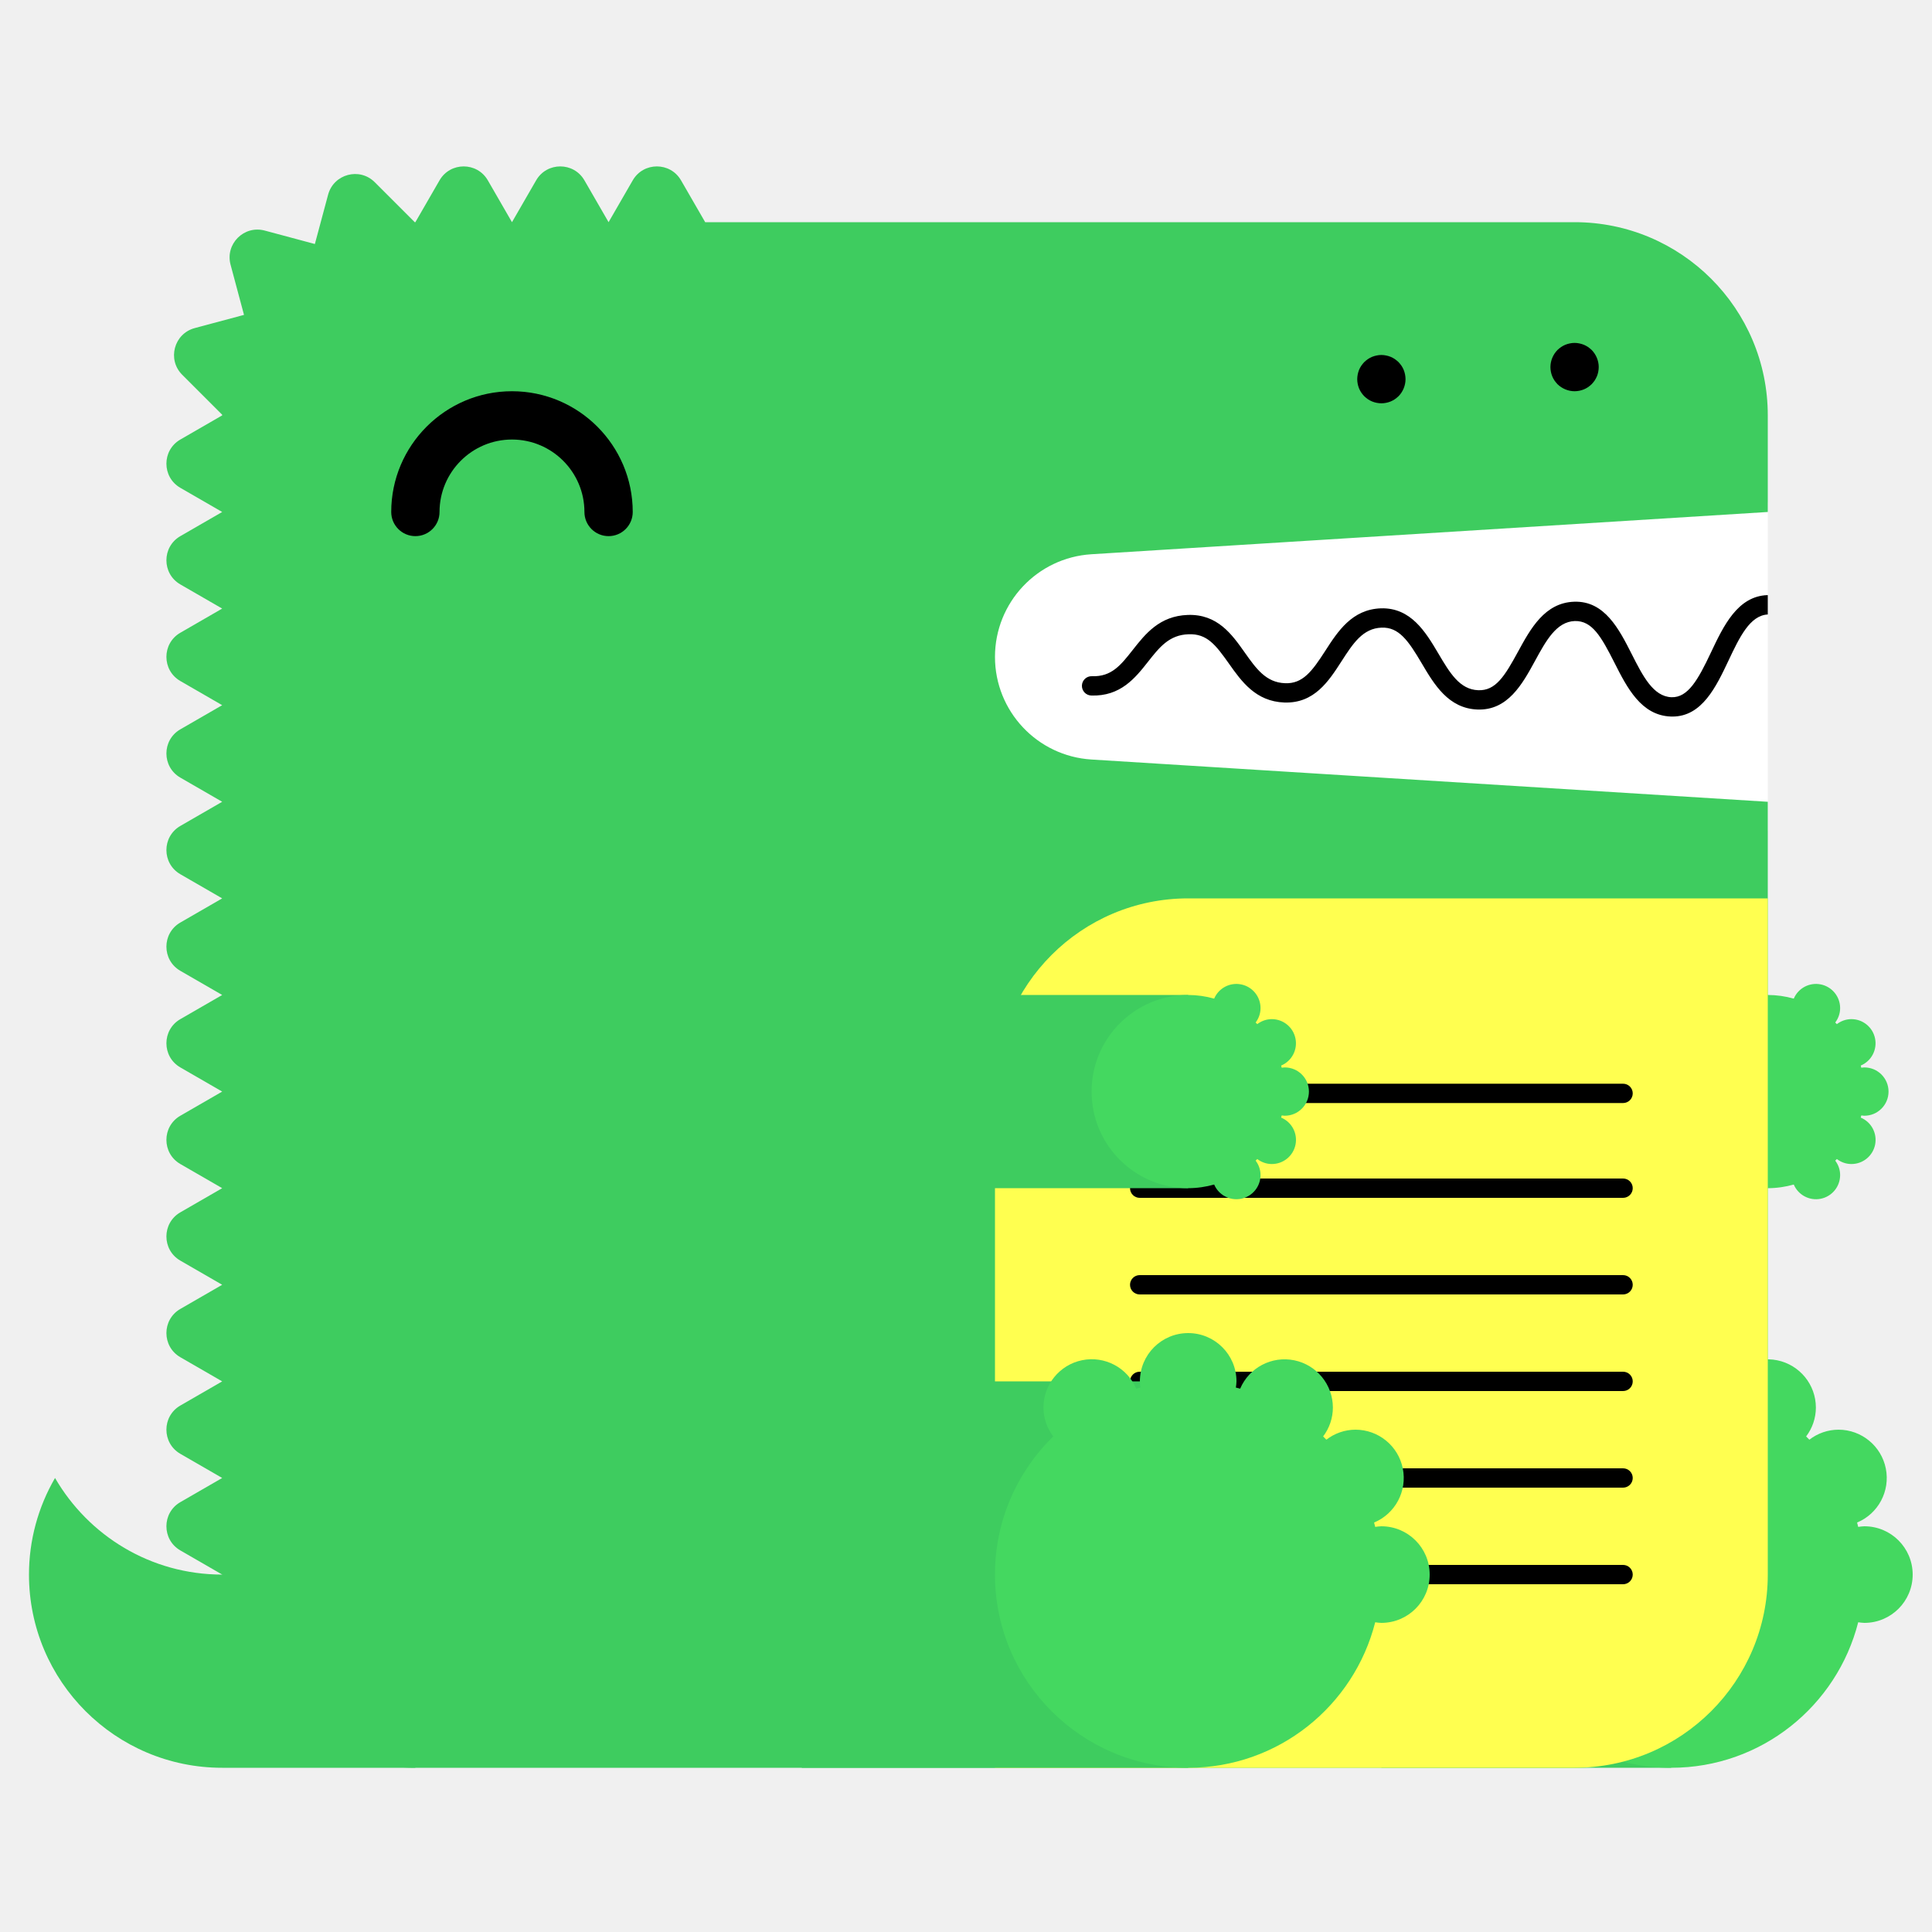
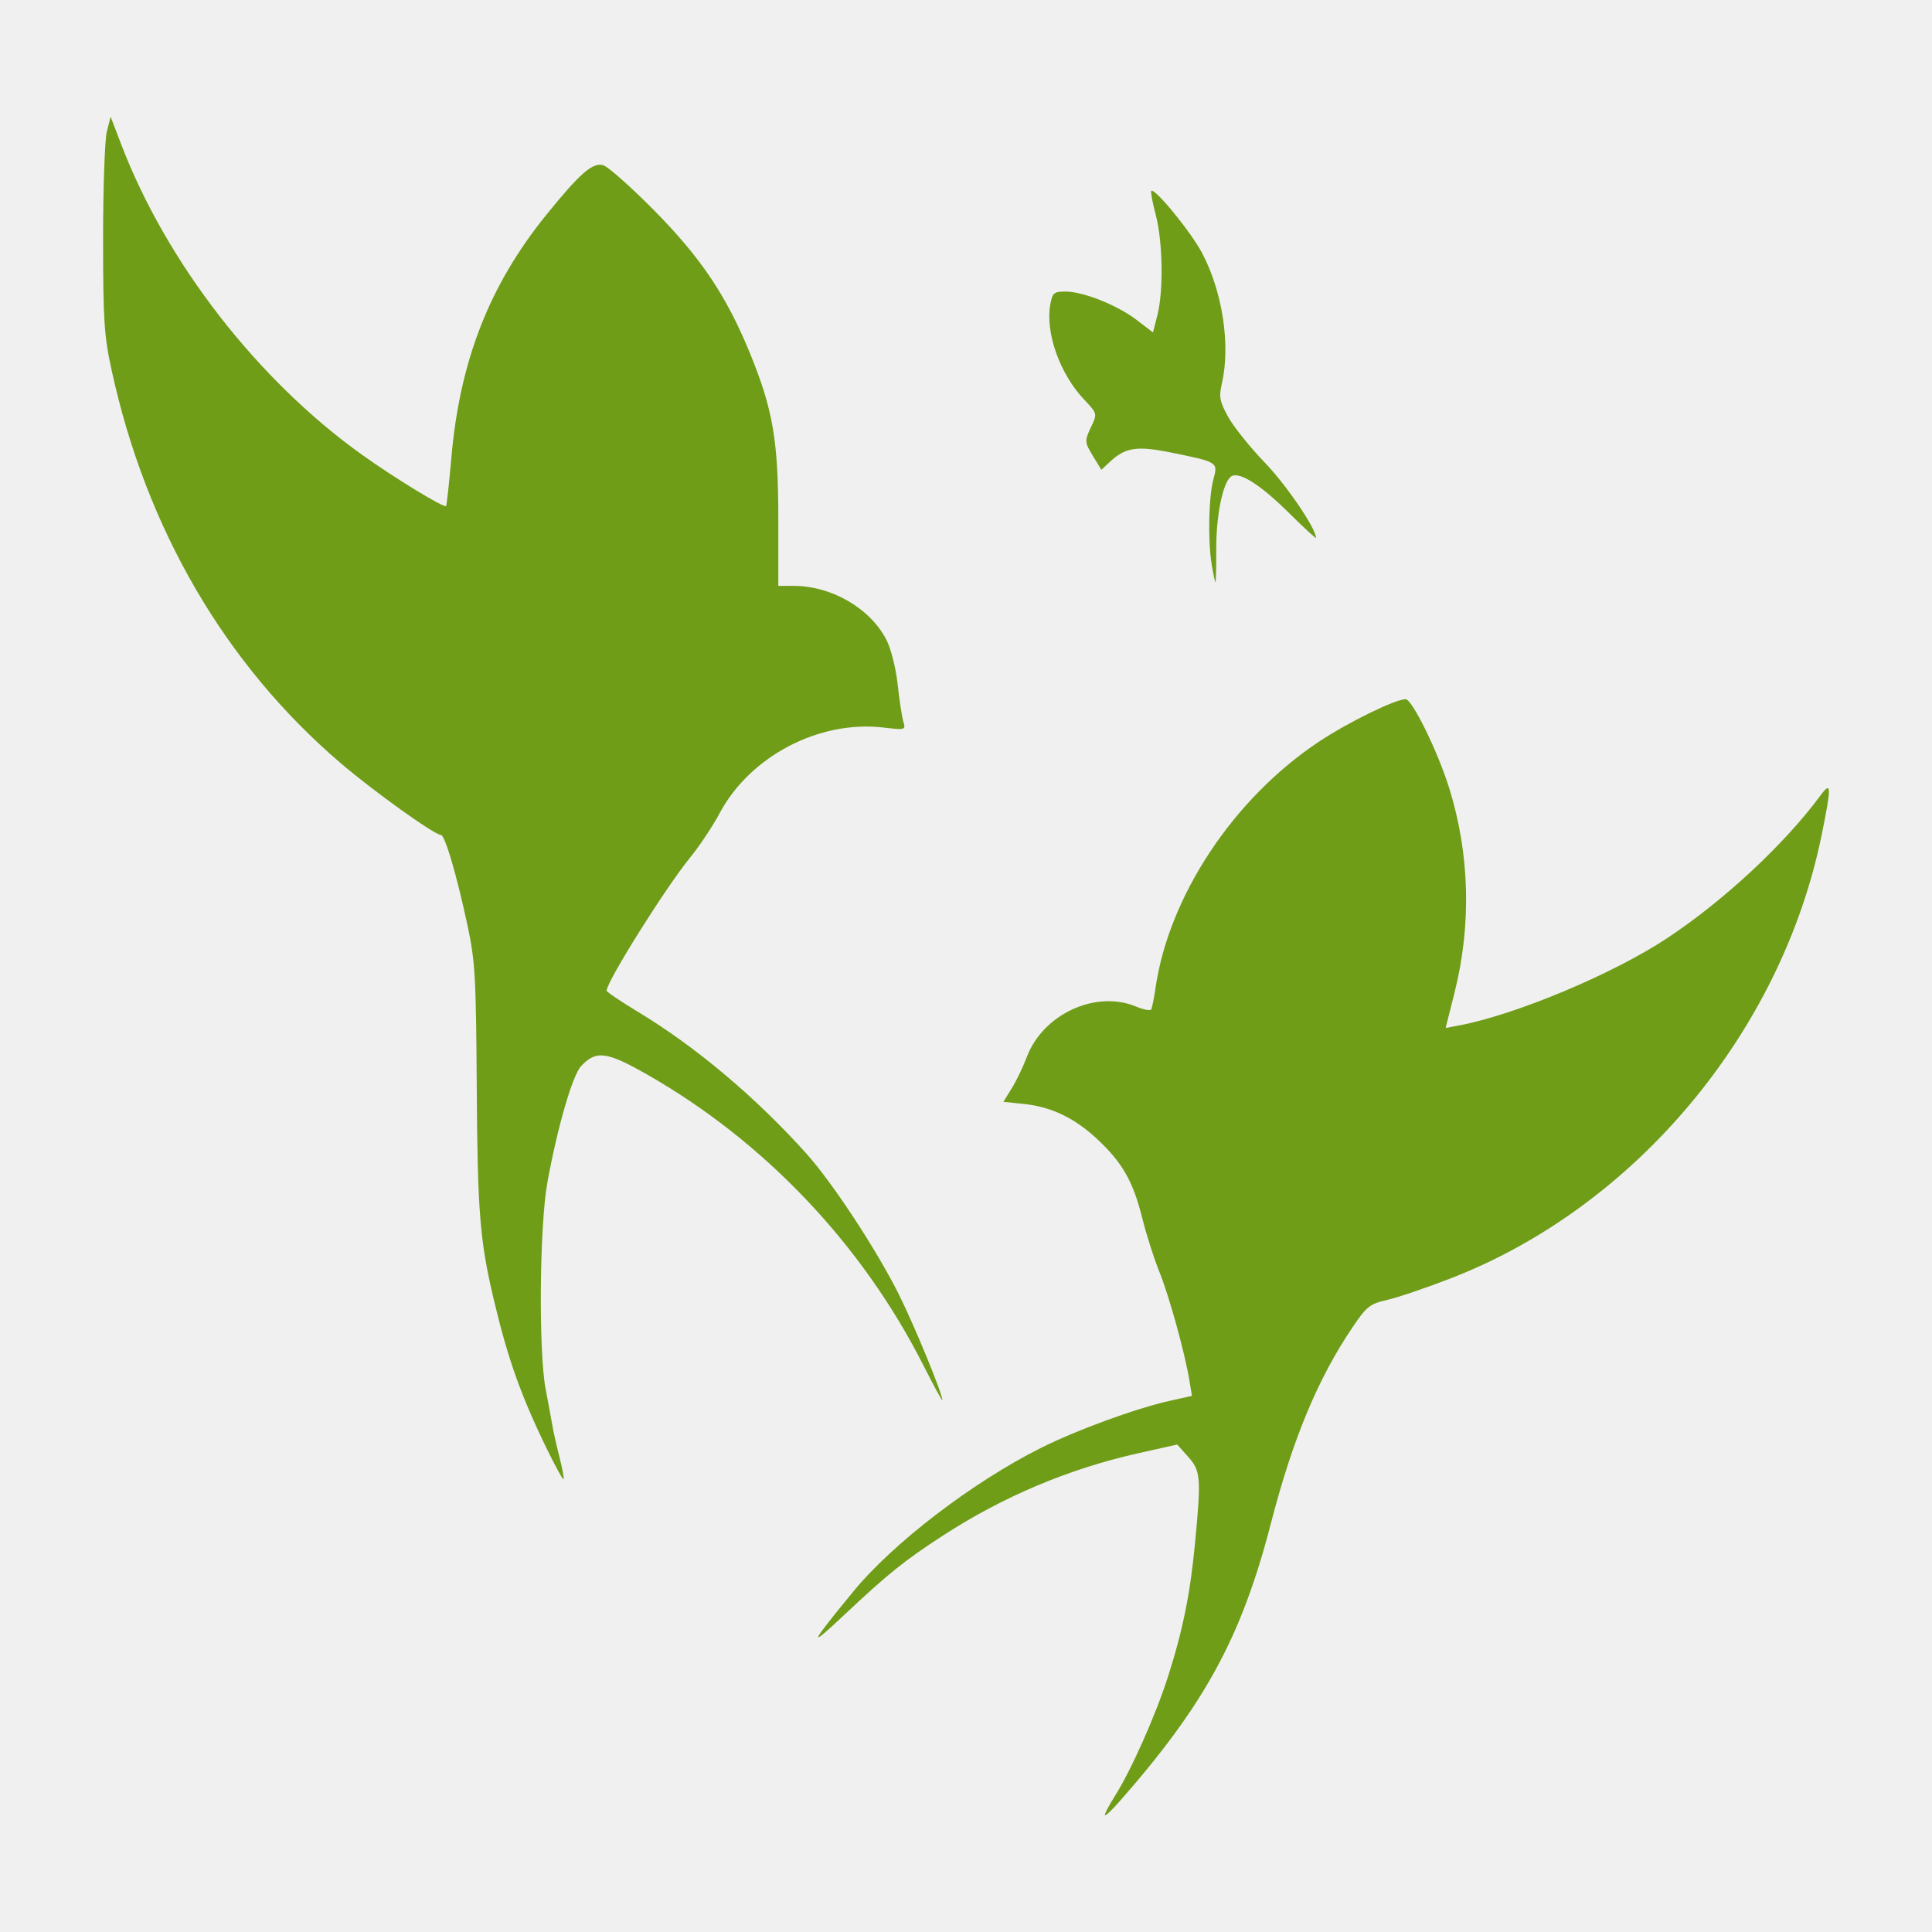
- <svg xmlns="http://www.w3.org/2000/svg" width="200" height="200" viewBox="0 0 200 200">
-   <g fill="none" fill-rule="evenodd">
-     <path fill="#FFF" d="M99 52h84v34H99z" />
-     <path d="M23 163c-7.398 0-13.843-4.027-17.303-10A19.886 19.886 0 0 0 3 163c0 11.046 8.954 20 20 20h20v-20H23z" fill="#3ECC5F" />
-     <path d="M112.98 57.376L183 53V43c0-11.046-8.954-20-20-20H73l-2.5-4.33c-1.112-1.925-3.889-1.925-5 0L63 23l-2.5-4.33c-1.111-1.925-3.889-1.925-5 0L53 23l-2.5-4.33c-1.111-1.925-3.889-1.925-5 0L43 23c-.022 0-.042.003-.065.003l-4.142-4.141c-1.57-1.571-4.252-.853-4.828 1.294l-1.369 5.104-5.192-1.392c-2.148-.575-4.111 1.389-3.535 3.536l1.39 5.193-5.102 1.367c-2.148.576-2.867 3.259-1.296 4.83l4.142 4.142c0 .021-.003.042-.003.064l-4.33 2.5c-1.925 1.111-1.925 3.889 0 5L23 53l-4.33 2.5c-1.925 1.111-1.925 3.889 0 5L23 63l-4.33 2.5c-1.925 1.111-1.925 3.889 0 5L23 73l-4.33 2.5c-1.925 1.111-1.925 3.889 0 5L23 83l-4.33 2.5c-1.925 1.111-1.925 3.889 0 5L23 93l-4.33 2.5c-1.925 1.111-1.925 3.889 0 5L23 103l-4.33 2.5c-1.925 1.111-1.925 3.889 0 5L23 113l-4.33 2.5c-1.925 1.111-1.925 3.889 0 5L23 123l-4.33 2.5c-1.925 1.111-1.925 3.889 0 5L23 133l-4.33 2.5c-1.925 1.111-1.925 3.889 0 5L23 143l-4.33 2.5c-1.925 1.111-1.925 3.889 0 5L23 153l-4.33 2.5c-1.925 1.111-1.925 3.889 0 5L23 163c0 11.046 8.954 20 20 20h120c11.046 0 20-8.954 20-20V83l-70.02-4.376A10.645 10.645 0 0 1 103 68c0-5.621 4.37-10.273 9.98-10.624" fill="#3ECC5F" />
-     <path fill="#3ECC5F" d="M143 183h30v-40h-30z" />
-     <path d="M193 158c-.219 0-.428.037-.639.064-.038-.15-.074-.301-.116-.451A5 5 0 0 0 190.32 148a4.96 4.96 0 0 0-3.016 1.036 26.531 26.531 0 0 0-.335-.336 4.955 4.955 0 0 0 1.011-2.987 5 5 0 0 0-9.599-1.959c-.148-.042-.297-.077-.445-.115.027-.211.064-.42.064-.639a5 5 0 0 0-5-5 5 5 0 0 0-5 5c0 .219.037.428.064.639-.148.038-.297.073-.445.115a4.998 4.998 0 0 0-9.599 1.959c0 1.125.384 2.151 1.011 2.987-3.717 3.632-6.031 8.693-6.031 14.3 0 11.046 8.954 20 20 20 9.339 0 17.16-6.41 19.361-15.064.211.027.42.064.639.064a5 5 0 0 0 5-5 5 5 0 0 0-5-5" fill="#44D860" />
-     <path fill="#3ECC5F" d="M153 123h30v-20h-30z" />
-     <path d="M193 115.5a2.5 2.5 0 1 0 0-5c-.109 0-.214.019-.319.032-.02-.075-.037-.15-.058-.225a2.501 2.501 0 0 0-.963-4.807c-.569 0-1.088.197-1.508.518a6.653 6.653 0 0 0-.168-.168c.314-.417.506-.931.506-1.494a2.5 2.5 0 0 0-4.8-.979A9.987 9.987 0 0 0 183 103c-5.522 0-10 4.478-10 10s4.478 10 10 10c.934 0 1.833-.138 2.69-.377a2.5 2.5 0 0 0 4.8-.979c0-.563-.192-1.077-.506-1.494.057-.055.113-.111.168-.168.42.321.939.518 1.508.518a2.5 2.5 0 0 0 .963-4.807c.021-.074.038-.15.058-.225.105.013.21.032.319.032" fill="#44D860" />
-     <path d="M63 55.5a2.5 2.5 0 0 1-2.5-2.5c0-4.136-3.364-7.5-7.5-7.5s-7.5 3.364-7.5 7.5a2.5 2.5 0 1 1-5 0c0-6.893 5.607-12.5 12.5-12.5S65.5 46.107 65.5 53a2.5 2.5 0 0 1-2.5 2.5" fill="#000" />
-     <path d="M103 183h60c11.046 0 20-8.954 20-20V93h-60c-11.046 0-20 8.954-20 20v70z" fill="#FFFF50" />
-     <path d="M168.02 124h-50.04a1 1 0 1 1 0-2h50.04a1 1 0 1 1 0 2m0 20h-50.04a1 1 0 1 1 0-2h50.04a1 1 0 1 1 0 2m0 20h-50.04a1 1 0 1 1 0-2h50.04a1 1 0 1 1 0 2m0-49.814h-50.04a1 1 0 1 1 0-2h50.04a1 1 0 1 1 0 2m0 19.814h-50.04a1 1 0 1 1 0-2h50.04a1 1 0 1 1 0 2m0 20h-50.04a1 1 0 1 1 0-2h50.04a1 1 0 1 1 0 2M183 61.611c-.012 0-.022-.006-.034-.005-3.09.105-4.552 3.196-5.842 5.923-1.346 2.85-2.387 4.703-4.093 4.647-1.889-.068-2.969-2.202-4.113-4.46-1.314-2.594-2.814-5.536-5.963-5.426-3.046.104-4.513 2.794-5.807 5.167-1.377 2.528-2.314 4.065-4.121 3.994-1.927-.07-2.951-1.805-4.136-3.813-1.321-2.236-2.848-4.75-5.936-4.664-2.994.103-4.465 2.385-5.763 4.4-1.373 2.13-2.335 3.428-4.165 3.351-1.973-.07-2.992-1.51-4.171-3.177-1.324-1.873-2.816-3.993-5.895-3.89-2.928.1-4.399 1.97-5.696 3.618-1.232 1.564-2.194 2.802-4.229 2.724a1 1 0 0 0-.072 2c3.017.101 4.545-1.8 5.872-3.487 1.177-1.496 2.193-2.787 4.193-2.855 1.926-.082 2.829 1.115 4.195 3.045 1.297 1.834 2.769 3.914 5.731 4.021 3.103.104 4.596-2.215 5.918-4.267 1.182-1.834 2.202-3.417 4.15-3.484 1.793-.067 2.769 1.35 4.145 3.681 1.297 2.197 2.766 4.686 5.787 4.796 3.125.108 4.634-2.62 5.949-5.035 1.139-2.088 2.214-4.06 4.119-4.126 1.793-.042 2.728 1.595 4.111 4.33 1.292 2.553 2.757 5.445 5.825 5.556l.169.003c3.064 0 4.518-3.075 5.805-5.794 1.139-2.41 2.217-4.68 4.067-4.773v-2z" fill="#000" />
-     <path fill="#3ECC5F" d="M83 183h40v-40H83z" />
-     <path d="M143 158c-.219 0-.428.037-.639.064-.038-.15-.074-.301-.116-.451A5 5 0 0 0 140.32 148a4.96 4.96 0 0 0-3.016 1.036 26.531 26.531 0 0 0-.335-.336 4.955 4.955 0 0 0 1.011-2.987 5 5 0 0 0-9.599-1.959c-.148-.042-.297-.077-.445-.115.027-.211.064-.42.064-.639a5 5 0 0 0-5-5 5 5 0 0 0-5 5c0 .219.037.428.064.639-.148.038-.297.073-.445.115a4.998 4.998 0 0 0-9.599 1.959c0 1.125.384 2.151 1.011 2.987-3.717 3.632-6.031 8.693-6.031 14.3 0 11.046 8.954 20 20 20 9.339 0 17.16-6.41 19.361-15.064.211.027.42.064.639.064a5 5 0 0 0 5-5 5 5 0 0 0-5-5" fill="#44D860" />
-     <path fill="#3ECC5F" d="M83 123h40v-20H83z" />
-     <path d="M133 115.5a2.5 2.5 0 1 0 0-5c-.109 0-.214.019-.319.032-.02-.075-.037-.15-.058-.225a2.501 2.501 0 0 0-.963-4.807c-.569 0-1.088.197-1.508.518a6.653 6.653 0 0 0-.168-.168c.314-.417.506-.931.506-1.494a2.5 2.5 0 0 0-4.8-.979A9.987 9.987 0 0 0 123 103c-5.522 0-10 4.478-10 10s4.478 10 10 10c.934 0 1.833-.138 2.69-.377a2.5 2.5 0 0 0 4.8-.979c0-.563-.192-1.077-.506-1.494.057-.055.113-.111.168-.168.42.321.939.518 1.508.518a2.5 2.5 0 0 0 .963-4.807c.021-.074.038-.15.058-.225.105.013.21.032.319.032" fill="#44D860" />
-     <path d="M143 41.75c-.16 0-.33-.02-.49-.05a2.52 2.52 0 0 1-.47-.14c-.15-.06-.29-.14-.431-.23-.13-.09-.259-.2-.38-.31-.109-.12-.219-.24-.309-.38s-.17-.28-.231-.43a2.619 2.619 0 0 1-.189-.96c0-.16.02-.33.05-.49.03-.16.08-.31.139-.47.061-.15.141-.29.231-.43.09-.13.2-.26.309-.38.121-.11.25-.22.38-.31.141-.09.281-.17.431-.23.149-.06.31-.11.47-.14.32-.07.65-.07.98 0 .159.03.32.08.47.14.149.06.29.14.43.23.13.09.259.2.38.31.11.12.22.25.31.38.09.14.17.28.23.43.06.16.11.31.14.47.029.16.05.33.05.49 0 .66-.271 1.31-.73 1.77-.121.11-.25.22-.38.31-.14.09-.281.17-.43.23a2.565 2.565 0 0 1-.96.19m20-1.25c-.66 0-1.3-.27-1.771-.73a3.802 3.802 0 0 1-.309-.38c-.09-.14-.17-.28-.231-.43a2.619 2.619 0 0 1-.189-.96c0-.66.27-1.3.729-1.77.121-.11.25-.22.38-.31.141-.09.281-.17.431-.23.149-.06.31-.11.47-.14.32-.07.66-.07.98 0 .159.03.32.08.47.14.149.06.29.14.43.23.13.09.259.2.38.31.459.47.73 1.11.73 1.77 0 .16-.021.33-.05.49-.03.16-.08.32-.14.47-.07.15-.14.29-.23.43-.09.13-.2.26-.31.38-.121.11-.25.22-.38.31-.14.09-.281.17-.43.23a2.565 2.565 0 0 1-.96.19" fill="#000" />
+ <svg xmlns="http://www.w3.org/2000/svg" version="1.1" id="svg1" width="512" height="512" viewBox="0 0 512 512" xml:space="preserve">
+   <defs id="defs1" />
+   <g id="g1">
+     <path style="display:inline;fill:#6f9d17" d="m 292.796,480.994 c -0.021,-0.423 1.168,-2.673 2.641,-5 4.327,-6.834 10.854,-21.506 14.115,-31.73 3.942,-12.358 5.879,-21.957 7.162,-35.5 1.629,-17.185 1.483,-18.978 -1.851,-22.709 l -2.895,-3.24 -10.355,2.319 c -18.401,4.122 -35.796,11.463 -51.822,21.87 -10.181,6.612 -14.53,10.118 -26.375,21.26 -9.407,8.85 -8.92,7.687 2.721,-6.5 10.551,-12.859 31.488,-28.893 49.617,-37.998 9.511,-4.776 25.208,-10.518 34.313,-12.55 l 5.809,-1.297 -0.671,-4.078 c -1.209,-7.351 -5.407,-22.52 -7.986,-28.861 -1.391,-3.419 -3.418,-9.786 -4.505,-14.147 -2.425,-9.729 -5.257,-14.707 -11.903,-20.925 -6.048,-5.657 -12.193,-8.598 -19.555,-9.357 l -5.354,-0.553 2.236,-3.617 c 1.23,-1.99 3.002,-5.667 3.937,-8.173 4.269,-11.433 18.286,-17.934 29.009,-13.454 1.963,0.82 3.76,1.158 3.995,0.75 0.234,-0.408 0.748,-2.96 1.142,-5.672 3.535,-24.353 20.68,-50.22 43.23,-65.225 7.723,-5.139 20.178,-11.255 23.048,-11.317 1.709,-0.037 8.497,13.787 11.525,23.473 5.483,17.538 5.972,36.336 1.417,54.406 l -2.332,9.251 3.452,-0.648 c 15.129,-2.838 41.002,-13.69 55.361,-23.22 15.067,-10 31.002,-24.847 40.56,-37.79 2.864,-3.878 2.904,-2.381 0.281,10.491 -10.644,52.229 -49.308,98.494 -98.175,117.475 -6.42,2.494 -14,5.071 -16.844,5.728 -4.707,1.087 -5.527,1.718 -9.145,7.045 -9.301,13.696 -15.976,29.689 -21.813,52.261 -7.816,30.225 -17.591,48.12 -40.421,74 -1.941,2.2 -3.545,3.654 -3.566,3.23 z M 144.963,384.055 c -6.907,-14.154 -10.393,-23.965 -14.139,-39.791 -3.663,-15.474 -4.277,-23.153 -4.481,-56 -0.182,-29.423 -0.414,-33.494 -2.445,-43 -2.848,-13.333 -5.985,-24 -7.056,-24 -1.7,0 -17.885,-11.597 -26.637,-19.086 -30.546,-26.139 -51.469,-62.047 -60.618,-104.034 -2.004,-9.198 -2.262,-13.17 -2.266,-34.88 -0.002,-13.475 0.445,-26.262 0.994,-28.415 l 0.998,-3.915 2.843,7.415 c 12.011,31.332 36.111,62.375 63.791,82.171 8.649,6.185 21.743,14.172 22.27,13.584 0.167,-0.187 0.796,-5.964 1.399,-12.839 2.248,-25.641 10.061,-45.647 25.086,-64.234 9.042,-11.185 12.403,-14.108 15.207,-13.224 1.293,0.408 7.3,5.743 13.35,11.856 12.455,12.586 19.28,22.75 25.497,37.97 6.094,14.92 7.503,23.16 7.503,43.881 v 17.75 l 4.069,-2.7e-4 c 10.084,-6.5e-4 20.338,5.98 24.616,14.357 1.174,2.299 2.478,7.481 2.931,11.643 0.449,4.125 1.123,8.564 1.497,9.865 0.676,2.35 0.642,2.361 -5.308,1.67 -17.018,-1.975 -35.306,7.61 -43.364,22.727 -1.828,3.43 -5.343,8.712 -7.811,11.737 -6.522,7.996 -22.13,32.878 -22.13,35.28 0,0.323 3.802,2.883 8.448,5.69 15.236,9.203 31.18,22.639 44.537,37.531 6.905,7.699 18.533,25.41 24.453,37.247 4.129,8.255 11.575,26.36 11.553,28.089 -0.005,0.365 -2.29,-3.836 -5.078,-9.336 -16.237,-32.03 -42.105,-59.271 -73.06,-76.936 -10.876,-6.207 -13.651,-6.563 -17.643,-2.262 -2.264,2.439 -6.234,16.146 -8.89,30.698 -2.113,11.574 -2.389,44.907 -0.455,55 0.685,3.575 1.476,7.85 1.757,9.5 0.281,1.65 1.138,5.456 1.904,8.457 0.765,3.002 1.241,5.608 1.058,5.791 -0.184,0.184 -2.155,-3.397 -4.38,-7.957 z M 321.101,149.514 c -1.04,-6.341 -0.788,-17.98 0.49,-22.61 1.224,-4.432 1.156,-4.474 -11.489,-7.02 -8.876,-1.787 -11.906,-1.302 -16.037,2.567 l -2.192,2.053 -2.054,-3.37 c -2.463,-4.041 -2.474,-4.2 -0.53,-8.295 1.508,-3.179 1.478,-3.285 -2.035,-7.009 -6.443,-6.831 -10.298,-17.777 -8.895,-25.254 0.556,-2.966 0.971,-3.311 3.972,-3.311 4.728,0 13.718,3.576 18.862,7.503 l 4.367,3.334 1.18,-4.668 c 1.632,-6.458 1.402,-19.502 -0.47,-26.561 -0.859,-3.241 -1.386,-6.069 -1.17,-6.285 0.882,-0.882 10.416,10.748 13.4,16.348 5.492,10.304 7.66,24.569 5.289,34.797 -0.79,3.408 -0.558,4.632 1.641,8.674 1.409,2.588 5.796,8.07 9.75,12.18 5.781,6.011 13.576,17.468 13.576,19.955 0,0.273 -3.263,-2.735 -7.25,-6.686 -7.691,-7.62 -13.38,-11.144 -15.349,-9.509 -2.149,1.784 -3.873,10.386 -3.841,19.168 0.018,4.812 -0.074,8.75 -0.203,8.75 -0.129,0 -0.585,-2.138 -1.014,-4.75 z" id="path4" />
+     <path style="display:none;fill:#080808" d="m 242.44,455.054 c -2.752,-0.29 -4.164,-0.885 -3.902,-1.643 0.289,-0.835 3.078,-1.088 9.372,-0.849 18.385,0.699 42.511,-3.078 60.343,-9.447 5.225,-1.866 9.642,-3.393 9.816,-3.394 0.174,-1.7e-4 0.174,1.237 0,2.75 -0.285,2.475 -1.116,3.018 -8.316,5.431 -15.139,5.074 -26.573,6.9 -45.5,7.267 -9.625,0.186 -19.441,0.135 -21.813,-0.115 z m -21.187,-3.966 c -11.214,-2.959 -21.778,-6.761 -31.75,-11.43 -5.638,-2.639 -10.25,-5.025 -10.25,-5.303 0,-0.278 3.712,1.233 8.25,3.357 11.247,5.265 22.207,8.851 35.014,11.457 5.92,1.204 10.458,2.496 10.083,2.871 -1.021,1.021 -5.198,0.671 -11.348,-0.952 z m 119.349,-19.49 c 0.704,-3.662 2.072,-5.049 11.722,-11.877 13.171,-9.32 35.507,-33.815 40.676,-44.608 0.942,-1.966 3.143,-3.912 5.992,-5.296 2.477,-1.203 4.648,-2.043 4.825,-1.866 0.526,0.526 -10.092,17.302 -15.211,24.035 -10.597,13.936 -27.749,29.675 -42.753,39.231 l -5.9,3.758 z M 109.745,360.471 C 97.919,335.502 92.333,308.25 93.583,281.616 c 0.547,-11.667 4.006,-33.405 5.592,-35.148 0.377,-0.415 1.439,-0.19 2.359,0.5 1.56,1.169 1.545,1.761 -0.23,8.754 -3.364,13.256 -4.475,23.139 -4.443,39.5 0.048,24.182 4.599,45.55 13.898,65.25 2.402,5.088 4.141,9.25 3.866,9.25 -0.275,0 -2.472,-4.162 -4.881,-9.25 z m 85.413,-12.704 c -8.473,-1.788 -25.279,-7.999 -27.345,-10.107 -0.583,-0.595 1.415,-0.084 4.44,1.136 8.808,3.551 17.876,5.878 26.941,6.914 5.101,0.583 9.044,1.567 9.964,2.488 1.364,1.364 1.162,1.516 -1.941,1.453 -1.905,-0.039 -7.332,-0.886 -12.059,-1.884 z m 25.345,0.846 c -1.894,-1.957 -1.511,-2.892 1.185,-2.892 8.578,0 29.763,-6.932 39.935,-13.067 6.319,-3.811 13.63,-5.378 13.63,-2.92 0,1.401 -9.949,7.632 -18.473,11.571 -12.869,5.946 -33.561,10.114 -36.277,7.309 z M 161.695,334.166 c -1.864,-1.493 -1.852,-1.512 0.309,-0.465 1.238,0.6 2.25,1.3 2.25,1.555 0,0.765 -0.519,0.544 -2.559,-1.09 z m 136.25,-32.167 c -1.545,-0.232 -2.649,-0.727 -2.453,-1.1 6.043,-11.483 11.119,-23.501 12.747,-30.178 14.967,-61.384 -30.562,-121.688 -92.235,-122.168 -5.362,-0.042 -9.75,-0.471 -9.75,-0.954 0,-2.742 26.819,0.445 39.5,4.694 27.126,9.09 50.121,29.672 61.714,55.24 9.65,21.282 11.241,48.96 4.114,71.552 -2.186,6.928 -9.858,23.945 -10.59,23.486 -0.131,-0.082 -1.503,-0.34 -3.048,-0.572 z m 118.988,-16.118 c -1.719,-35.029 -11.996,-64.455 -31.947,-91.475 -12.3,-16.657 -32.027,-34.278 -48.396,-43.229 -9.629,-5.265 -11.585,-6.54 -10.975,-7.151 0.294,-0.294 3.963,1.314 8.152,3.574 53.188,28.689 84.899,78.199 88.163,137.646 l 0.605,11.025 -2.491,1.135 -2.491,1.135 z m -295.517,3.297 c -1.675,-3.677 -1.356,-4.462 0.456,-1.119 0.846,1.561 1.351,3.026 1.122,3.254 -0.229,0.229 -0.939,-0.732 -1.578,-2.135 z m -4.488,-12.144 c -2.672,-8.244 -4.674,-17.019 -4.674,-20.485 0,-1.729 0.249,-1.867 1.5,-0.828 0.92,0.764 1.52,3.033 1.552,5.872 0.029,2.545 1.101,8.678 2.384,13.628 1.282,4.95 2.206,9.141 2.051,9.313 -0.154,0.172 -1.42,-3.203 -2.813,-7.5 z m 61.826,7.195 c -0.55,-0.183 -2.269,-0.615 -3.821,-0.958 -1.552,-0.343 -2.661,-1.106 -2.464,-1.694 0.22,-0.66 4.745,-1.148 11.821,-1.275 9.848,-0.176 12.669,-0.628 20.009,-3.203 25.227,-8.852 41.301,-30.95 41.375,-56.878 0.032,-11.073 -1.478,-17.591 -6.531,-28.211 -4.953,-10.409 -14.269,-20.157 -24.388,-25.521 -7.641,-4.05 -7.378,-5.26 0.298,-1.371 16.447,8.335 29.172,23.871 33.659,41.097 1.977,7.59 1.991,23.323 0.028,31.045 -4.466,17.571 -17.497,33.616 -33.485,41.231 -4.675,2.227 -10.885,4.539 -13.799,5.139 -4.829,0.993 -20.295,1.401 -22.701,0.599 z m 24.894,-145.679 c -0.327,-0.529 -0.424,-1.133 -0.215,-1.341 1.173,-1.173 21.832,-5.733 32.21,-7.11 13.394,-1.777 41.18,-1.382 44.361,0.63 1.414,0.895 1.078,1.008 -1.75,0.59 -20.216,-2.985 -45.961,-0.713 -66.756,5.889 -4.35,1.381 -7.494,1.918 -7.85,1.342 z" id="path2" />
  </g>
</svg>
